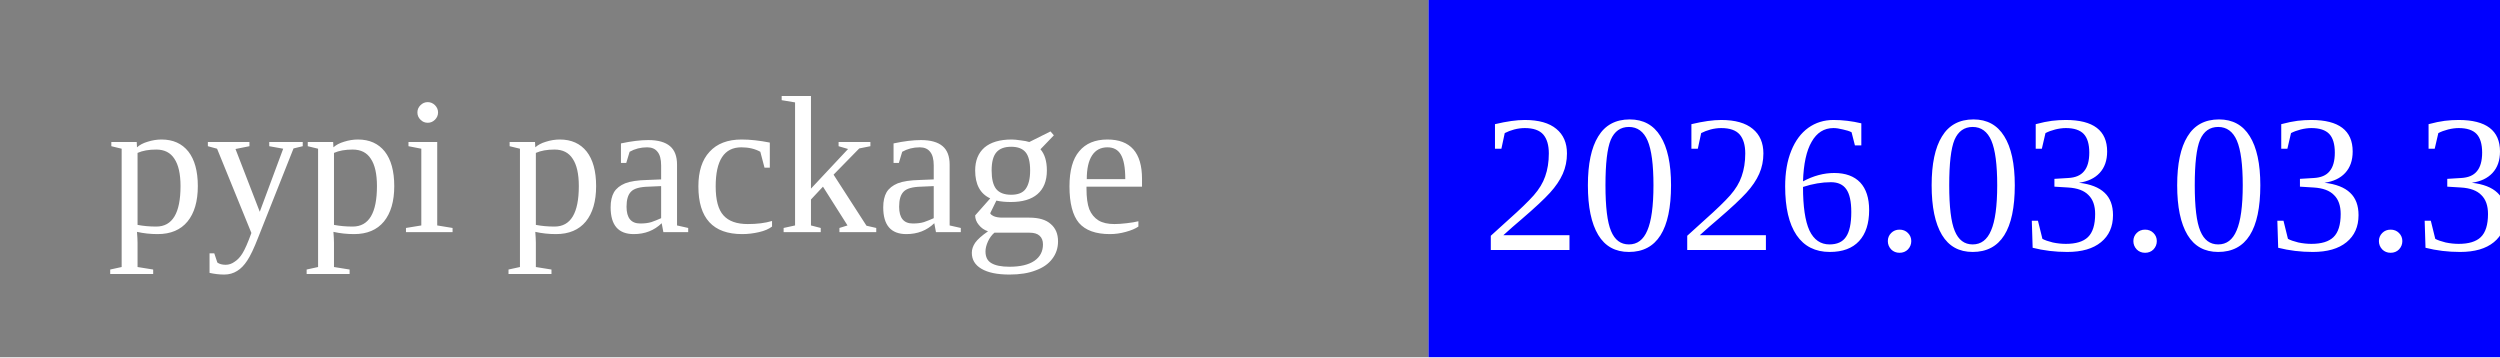
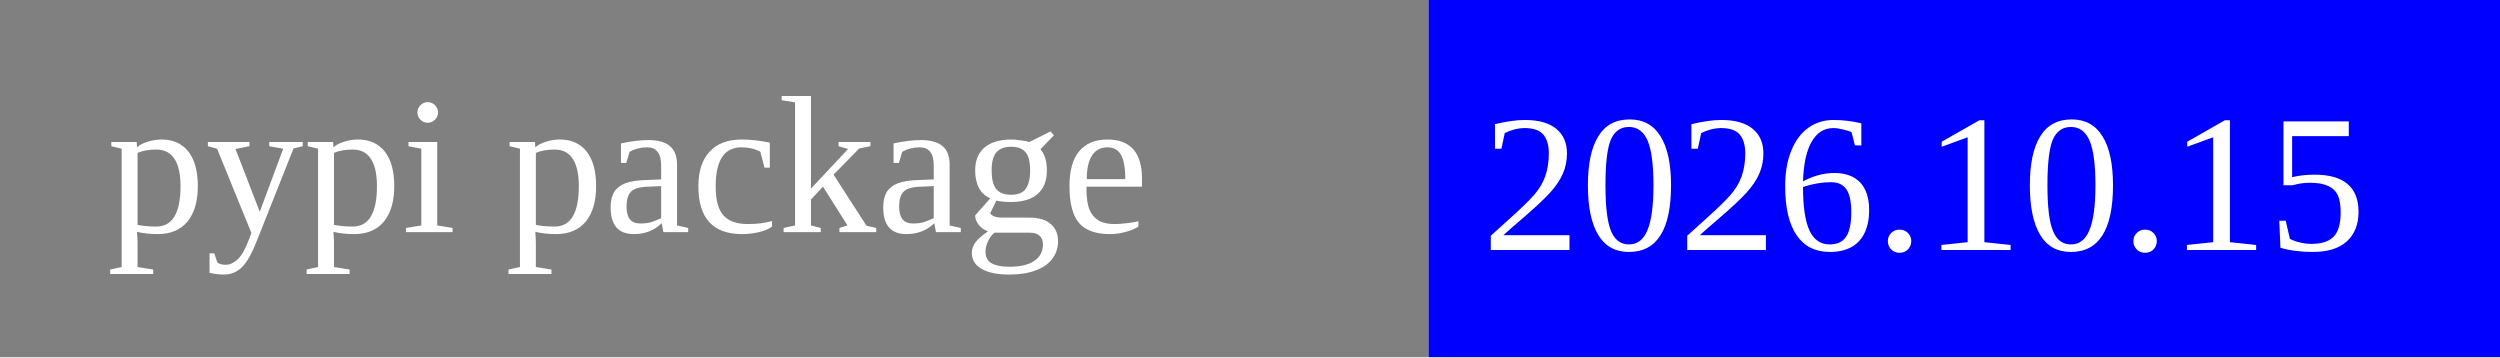
<svg xmlns="http://www.w3.org/2000/svg" width="140" height="20">
  <rect width="80" height="20" rx="0" ry="5" fill="grey" x="0" y="0" />
  <rect width="60" height="20" fill="blue" x="80" y="0" />
  <text x="6" y="13" fill="white" font-size="11">pypi package</text>
-   <text x="83" y="14" fill="white" font-size="11">2026.03.03.3</text>
+   <text x="83" y="14" fill="white" font-size="11">2026.10.15</text>
</svg>
